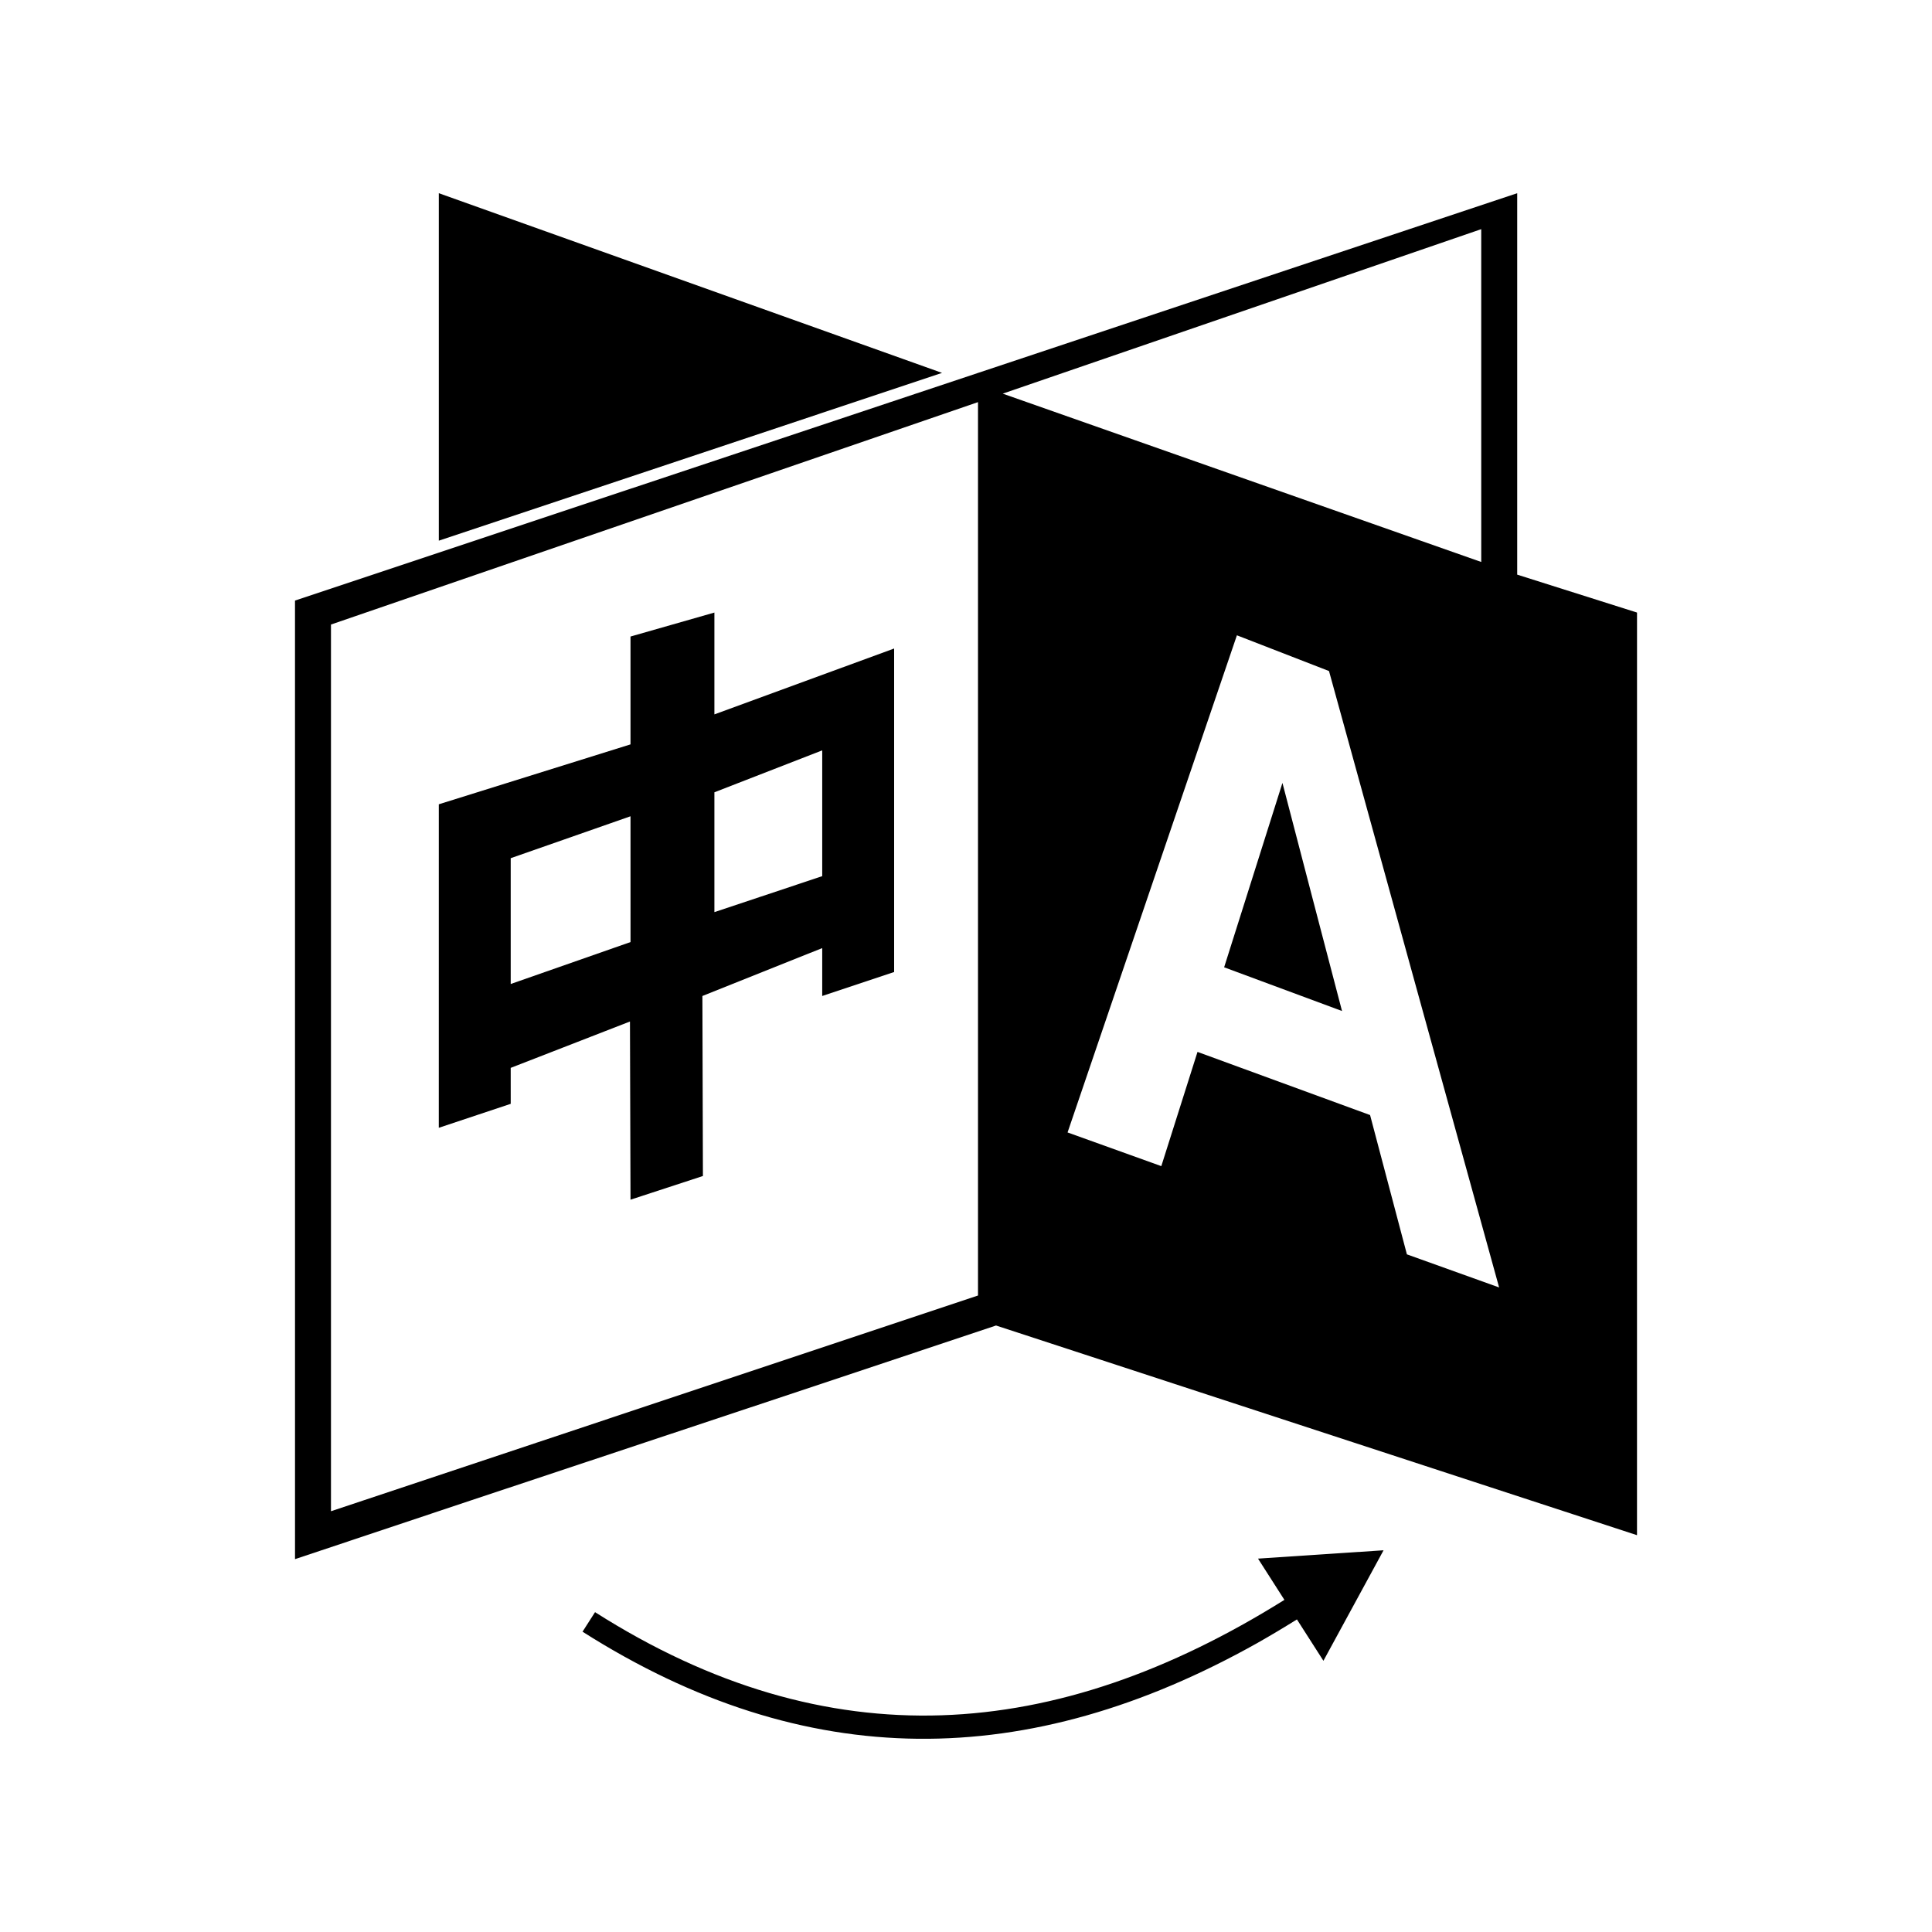
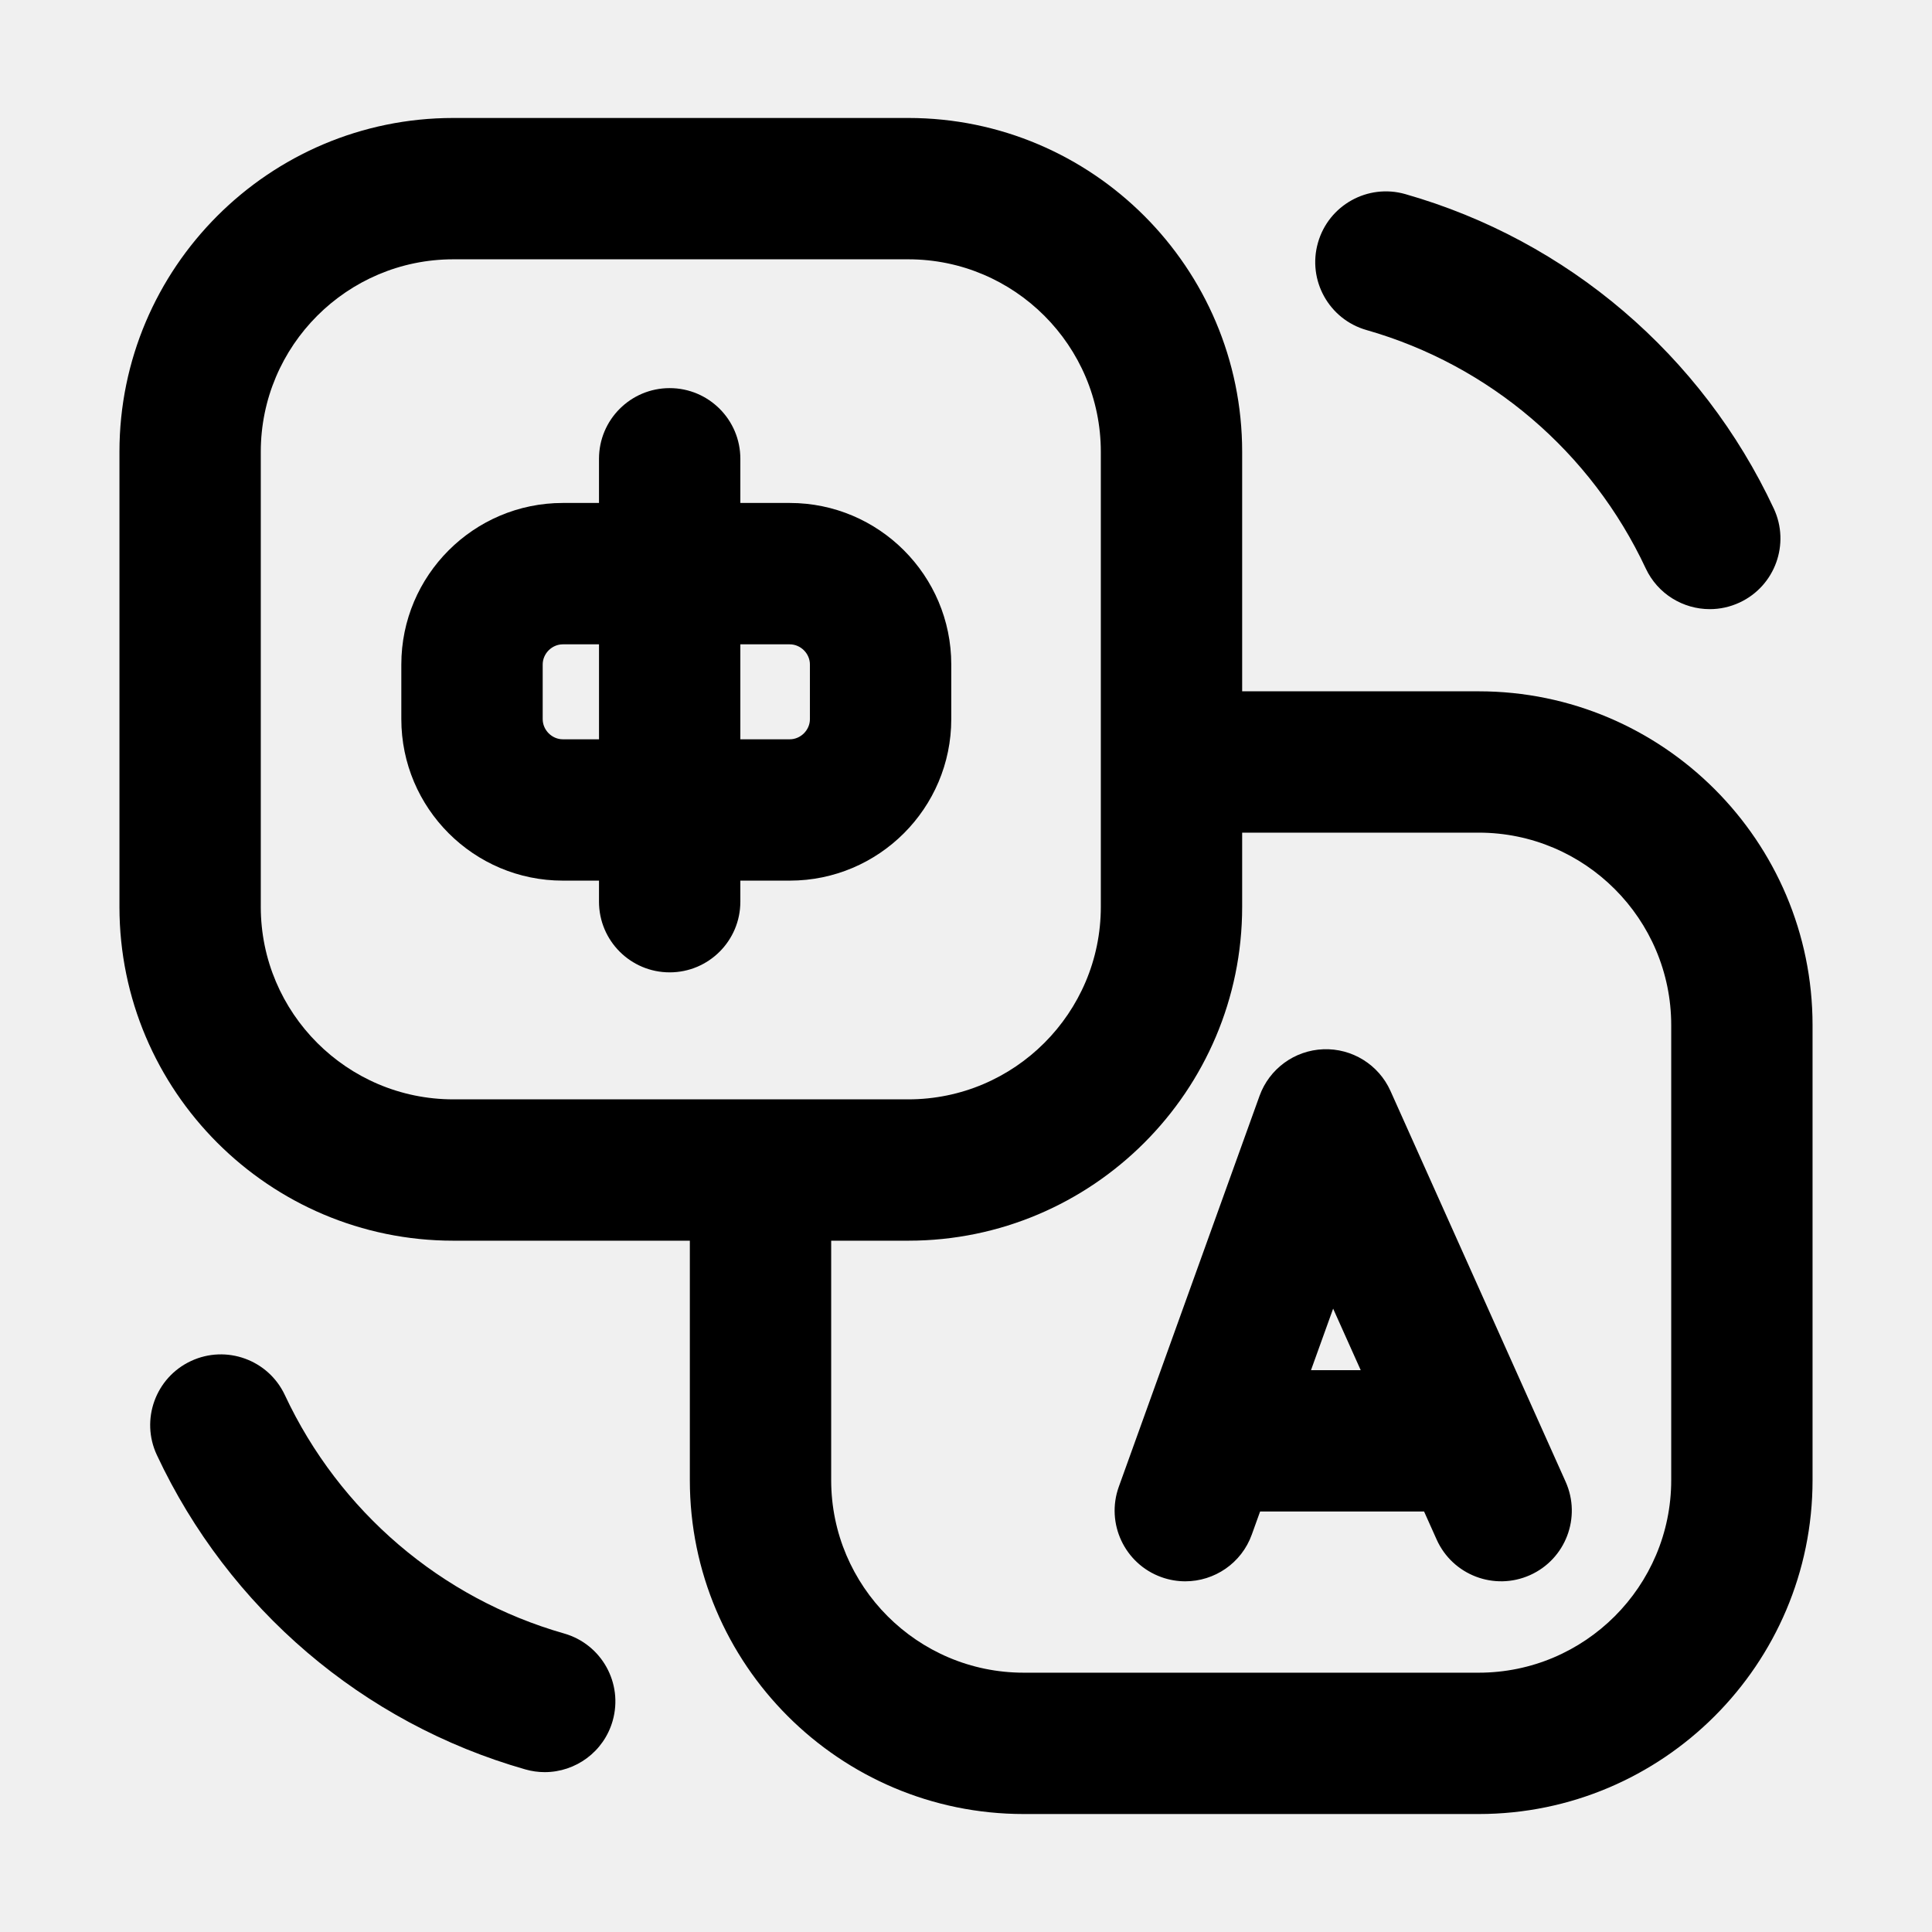
- <svg xmlns="http://www.w3.org/2000/svg" t="1651288933265" class="icon" viewBox="0 0 1024 1024" version="1.1" p-id="23118" width="200" height="200">
+ <svg xmlns="http://www.w3.org/2000/svg" t="1657339864804" class="icon" viewBox="0 0 1024 1024" version="1.1" p-id="4316" width="200" height="200">
  <defs>
-     <style type="text/css">@font-face { font-family: feedback-iconfont; src: url("//at.alicdn.com/t/font_1031158_u69w8yhxdu.woff2?t=1630033759944") format("woff2"), url("//at.alicdn.com/t/font_1031158_u69w8yhxdu.woff?t=1630033759944") format("woff"), url("//at.alicdn.com/t/font_1031158_u69w8yhxdu.ttf?t=1630033759944") format("truetype"); }
- </style>
+     <style type="text/css" />
  </defs>
-   <path d="M0 0h1024v1024H0z" fill="#FFFFFF" p-id="23119" />
-   <path d="M785.091 297.861l-0.01-176.404-253.614 87.183 253.624 89.221zM499.302 197.642L232.581 102.4v184.166l266.721-88.924zM334.182 337.377l44.462-12.708v53.975l95.263-34.918v171.469l-38.113 12.698v-25.385l-63.508 25.385 0.276 95.416-38.38 12.554-0.287-94.444-63.212 24.576 0.01 19.057-38.124 12.698 0.01-171.459 101.601-31.754v-57.16z m101.612 60.334l-57.149 22.221v63.508l57.149-19.057v-66.673zM270.684 521.544l63.508-22.231-0.01-66.673-63.498 22.221v66.683z m247.675-308.408l-342.938 117.883v469.965l342.938-114.33V213.135z m9.554 489.411c-123.382 41.308-248.248 82.534-371.548 123.832l-0.01-508.058L804.147 102.4v202.168l63.508 20.101-0.01 489.011-339.732-111.135z m266.65-20.173c-14.93-53.985-29.901-108.196-44.902-162.55-15.053-54.497-30.116-109.24-45.261-164.157-16.22-6.287-32.481-12.605-48.814-18.944-14.858 43.612-29.768 87.368-44.698 131.215l-45.056 132.28c16.579 5.97 33.167 11.93 49.684 17.859 6.4-20.173 12.8-40.366 19.19-60.549 30.495 11.162 60.979 22.323 91.464 33.475 6.502 24.658 12.995 49.285 19.517 73.83 16.323 5.868 32.635 11.704 48.876 17.541zM711.301 535.859c-10.547-40.294-21.105-80.599-31.58-120.904-10.312 32.563-20.603 65.147-30.904 97.731 20.838 7.711 41.656 15.452 62.484 23.173z m-30.536 312.105c-121.211 75.776-241.603 85.187-365.384 6.513l-6.625 10.353c118.456 75.264 236.339 74.076 357.652 6.011 7.107-4.035 14.08-8.192 20.992-12.513L701.44 880.251l31.877-58.573-66.54 4.424 13.988 21.862z" p-id="23120" />
+   <path d="M783.74 366.41H658.37V239.48c0-97.57-79.38-176.95-176.95-176.95H240.26c-97.57 0-176.95 79.38-176.95 176.95v241.16c0 97.57 79.38 176.95 176.95 176.95h125.37v126.93c0 97.57 79.38 176.95 176.95 176.95h241.16c97.57 0 176.95-79.38 176.95-176.95V543.36c0-97.57-79.38-176.95-176.95-176.95zM138.22 480.64V239.48c0-56.26 45.77-102.04 102.04-102.04h241.16c56.26 0 102.04 45.77 102.04 102.04v241.16c0 56.26-45.77 102.04-102.04 102.04H240.26c-56.27 0-102.04-45.77-102.04-102.04z m747.56 303.88c0 56.26-45.77 102.04-102.04 102.04H542.58c-56.26 0-102.04-45.77-102.04-102.04V657.59h40.88c97.57 0 176.95-79.38 176.95-176.95v-39.32h125.37c56.26 0 102.04 45.77 102.04 102.04v241.16zM724.28 174.93c65.16 18.59 119.1 64.64 148 126.35 6.37 13.6 19.86 21.58 33.95 21.58 5.32 0 10.72-1.14 15.86-3.54 18.74-8.77 26.81-31.07 18.04-49.81-38.09-81.36-109.27-142.09-195.29-166.63-19.9-5.68-40.62 5.85-46.29 25.75-5.69 19.89 5.83 40.62 25.73 46.3zM298.98 865.78c-65.16-18.59-119.1-64.64-147.99-126.35-8.77-18.74-31.07-26.81-49.81-18.04-18.74 8.77-26.81 31.07-18.04 49.8 38.09 81.36 109.27 142.09 195.29 166.63 3.43 0.98 6.89 1.45 10.29 1.45 16.31 0 31.31-10.73 36-27.19 5.68-19.9-5.84-40.62-25.74-46.3z" p-id="4317" />
+   <path d="M418.59 466.75c47.2 0 85.6-38.4 85.6-85.6v-28.97c0-47.2-38.4-85.6-85.6-85.6H392.4v-23.41c0-20.69-16.77-37.46-37.46-37.46s-37.46 16.77-37.46 37.46v23.41h-19.17c-47.2 0-85.6 38.4-85.6 85.6v28.97c0 47.2 38.4 85.6 85.6 85.6h19.17v11.16c0 20.69 16.77 37.46 37.46 37.46s37.46-16.77 37.46-37.46v-11.16h26.19z m0-125.24c5.79 0 10.68 4.89 10.68 10.68v28.97c0 5.79-4.89 10.68-10.68 10.68H392.4v-50.33h26.19z m-120.27 50.33c-5.79 0-10.68-4.89-10.68-10.68v-28.97c0-5.79 4.89-10.68 10.68-10.68h19.17v50.33h-19.17zM736.99 578.24c-6.25-13.94-20.35-22.69-35.6-22.11-15.26 0.58-28.65 10.37-33.82 24.74L593 787.98c-7.01 19.46 3.09 40.92 22.55 47.93 4.19 1.51 8.47 2.22 12.69 2.22 15.35 0 29.75-9.51 35.24-24.78l4.4-12.22h86.91l6.66 14.85c8.46 18.88 30.62 27.32 49.5 18.86s27.32-30.62 18.86-49.5l-92.82-207.1z m-42.14 147.98l11.74-32.61 14.62 32.61h-26.36z" p-id="4318" />
</svg>
